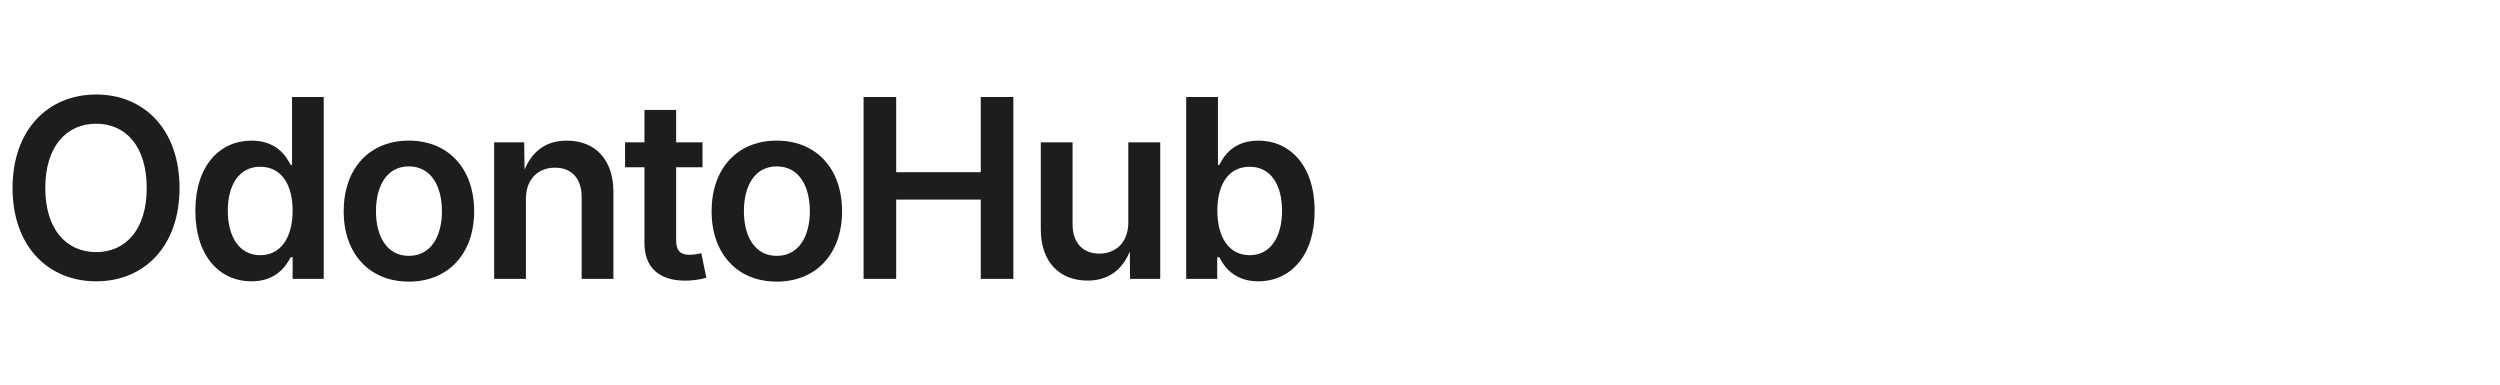
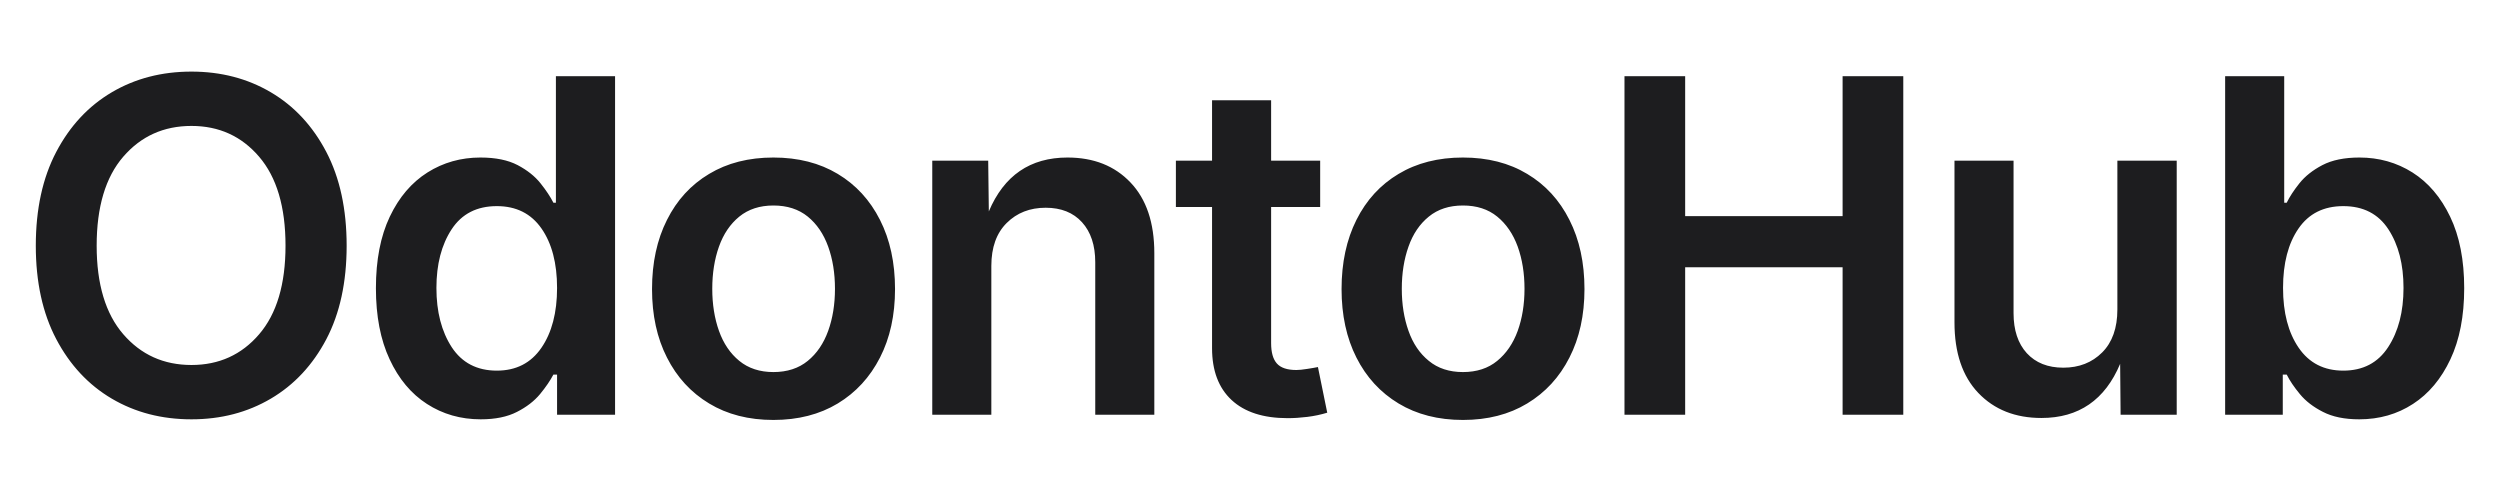
- <svg xmlns="http://www.w3.org/2000/svg" viewBox="0 0 520 80" fill="none">
-   <text x="0" y="58" font-family="Inter, -apple-system, BlinkMacSystemFont, Helvetica, Arial, sans-serif" font-size="52" font-weight="600" letter-spacing="-1.6" fill="#1d1d1f">OdontoHub</text>
+ <svg xmlns="http://www.w3.org/2000/svg" viewBox="-1.38 -46.34 279.32 54.92" fill="none">
+   <path d="M20.01 0.51Q15.03 0.51 11.11-1.80Q7.19-4.11 4.90-8.46Q2.62-12.80 2.62-18.89Q2.62-25.01 4.90-29.36Q7.19-33.72 11.11-36.03Q15.03-38.34 20.01-38.34Q24.96-38.34 28.88-36.03Q32.80-33.72 35.08-29.36Q37.35-25.01 37.35-18.89Q37.35-12.77 35.08-8.44Q32.80-4.11 28.88-1.80Q24.96 0.51 20.01 0.51M20.01-5.56Q24.63-5.56 27.57-8.99Q30.52-12.42 30.52-18.89Q30.52-25.39 27.57-28.83Q24.63-32.27 20.01-32.27Q15.36-32.27 12.39-28.83Q9.42-25.39 9.42-18.89Q9.42-12.44 12.39-9Q15.36-5.56 20.01-5.56 M52.33 0.51Q48.98 0.51 46.32-1.21Q43.67-2.92 42.15-6.20Q40.62-9.47 40.62-14.14Q40.62-18.87 42.17-22.13Q43.72-25.39 46.38-27.07Q49.03-28.74 52.30-28.74Q54.84-28.74 56.46-27.89Q58.07-27.04 59.01-25.86Q59.95-24.68 60.45-23.69L60.73-23.69L60.73-37.83L67.34-37.83L67.34 0L60.86 0L60.86-4.49L60.45-4.49Q59.92-3.48 58.96-2.31Q57.99-1.14 56.38-0.32Q54.77 0.51 52.33 0.51M54.13-4.93Q57.36-4.93 59.11-7.48Q60.86-10.03 60.86-14.17Q60.86-18.31 59.12-20.81Q57.38-23.31 54.13-23.31Q50.78-23.31 49.08-20.72Q47.38-18.13 47.38-14.17Q47.38-10.18 49.09-7.55Q50.81-4.93 54.13-4.93 M85.03 0.58Q80.89 0.58 77.85-1.26Q74.80-3.10 73.14-6.39Q71.47-9.67 71.47-14.04Q71.47-18.46 73.14-21.77Q74.80-25.09 77.85-26.91Q80.89-28.74 85.03-28.74Q89.17-28.74 92.22-26.91Q95.26-25.09 96.94-21.77Q98.62-18.46 98.62-14.04Q98.62-9.67 96.94-6.39Q95.26-3.10 92.22-1.26Q89.17 0.58 85.03 0.58M85.03-4.77Q87.34-4.77 88.87-6.02Q90.39-7.26 91.15-9.37Q91.91-11.48 91.91-14.07Q91.91-16.68 91.15-18.79Q90.39-20.90 88.87-22.14Q87.34-23.38 85.03-23.38Q82.75-23.38 81.22-22.14Q79.70-20.90 78.95-18.79Q78.20-16.68 78.20-14.07Q78.20-11.48 78.95-9.37Q79.70-7.26 81.22-6.02Q82.75-4.77 85.03-4.77 M109.38-16.63L109.38 0L102.78 0L102.78-28.39L109.03-28.39L109.10-22.72Q111.64-28.74 117.89-28.74Q122.28-28.74 124.93-25.95Q127.59-23.16 127.59-18.05L127.59 0L120.99 0L120.99-17.04Q120.99-19.88 119.51-21.51Q118.04-23.13 115.45-23.13Q112.81-23.13 111.10-21.43Q109.38-19.73 109.38-16.63 M140.64-28.39L146.12-28.39L146.12-23.21L140.64-23.21L140.64-8Q140.64-6.45 141.28-5.73Q141.93-5 143.46-5Q143.91-5 144.65-5.12Q145.39-5.23 145.87-5.33L146.91-0.23Q145.82 0.10 144.67 0.24Q143.53 0.38 142.49 0.38Q138.40 0.38 136.22-1.65Q134.04-3.68 134.04-7.44L134.04-23.21L130-23.21L130-28.39L134.04-28.39L134.04-35.14L140.64-35.14 M162.07 0.58Q157.93 0.58 154.88-1.26Q151.83-3.10 150.17-6.39Q148.51-9.67 148.51-14.04Q148.51-18.46 150.17-21.77Q151.83-25.09 154.88-26.91Q157.93-28.74 162.07-28.74Q166.21-28.74 169.25-26.91Q172.30-25.09 173.97-21.77Q175.65-18.46 175.65-14.04Q175.65-9.67 173.97-6.39Q172.30-3.10 169.25-1.26Q166.21 0.58 162.07 0.58M162.07-4.77Q164.38-4.77 165.90-6.02Q167.42-7.26 168.19-9.37Q168.95-11.48 168.95-14.07Q168.95-16.68 168.19-18.79Q167.42-20.90 165.90-22.14Q164.38-23.38 162.07-23.38Q159.78-23.38 158.26-22.14Q156.73-20.90 155.99-18.79Q155.24-16.68 155.24-14.07Q155.24-11.48 155.99-9.37Q156.73-7.26 158.26-6.02Q159.78-4.77 162.07-4.77 M186.90 0L180.12 0L180.12-37.83L186.90-37.83L186.90-22.19L204.49-22.19L204.49-37.83L211.27-37.83L211.27 0L204.49 0L204.49-16.48L186.90-16.48 M226.71 0.36Q222.32 0.36 219.65-2.44Q216.99-5.23 216.99-10.33L216.99-28.39L223.59-28.39L223.59-11.35Q223.59-8.51 225.07-6.88Q226.56-5.26 229.15-5.26Q231.79-5.26 233.49-6.96Q235.19-8.66 235.19-11.76L235.19-28.39L241.82-28.39L241.82 0L235.55 0L235.50-5.69Q232.96 0.36 226.71 0.36 M262.21 0.51Q259.77 0.51 258.16-0.32Q256.54-1.14 255.58-2.31Q254.61-3.48 254.11-4.49L253.67-4.49L253.67 0L247.23 0L247.23-37.83L253.83-37.83L253.83-23.69L254.11-23.69Q254.59-24.68 255.53-25.86Q256.47-27.04 258.09-27.89Q259.72-28.74 262.23-28.74Q265.51-28.74 268.16-27.07Q270.81-25.39 272.37-22.13Q273.94-18.87 273.94-14.14Q273.94-9.47 272.40-6.20Q270.86-2.92 268.22-1.21Q265.58 0.51 262.21 0.51M260.43-4.93Q263.73-4.93 265.44-7.55Q267.16-10.18 267.16-14.17Q267.16-18.13 265.47-20.72Q263.78-23.31 260.43-23.31Q257.15-23.31 255.43-20.81Q253.70-18.31 253.70-14.17Q253.70-10.03 255.45-7.48Q257.20-4.93 260.43-4.93" fill="#1d1d1f" />
</svg>
